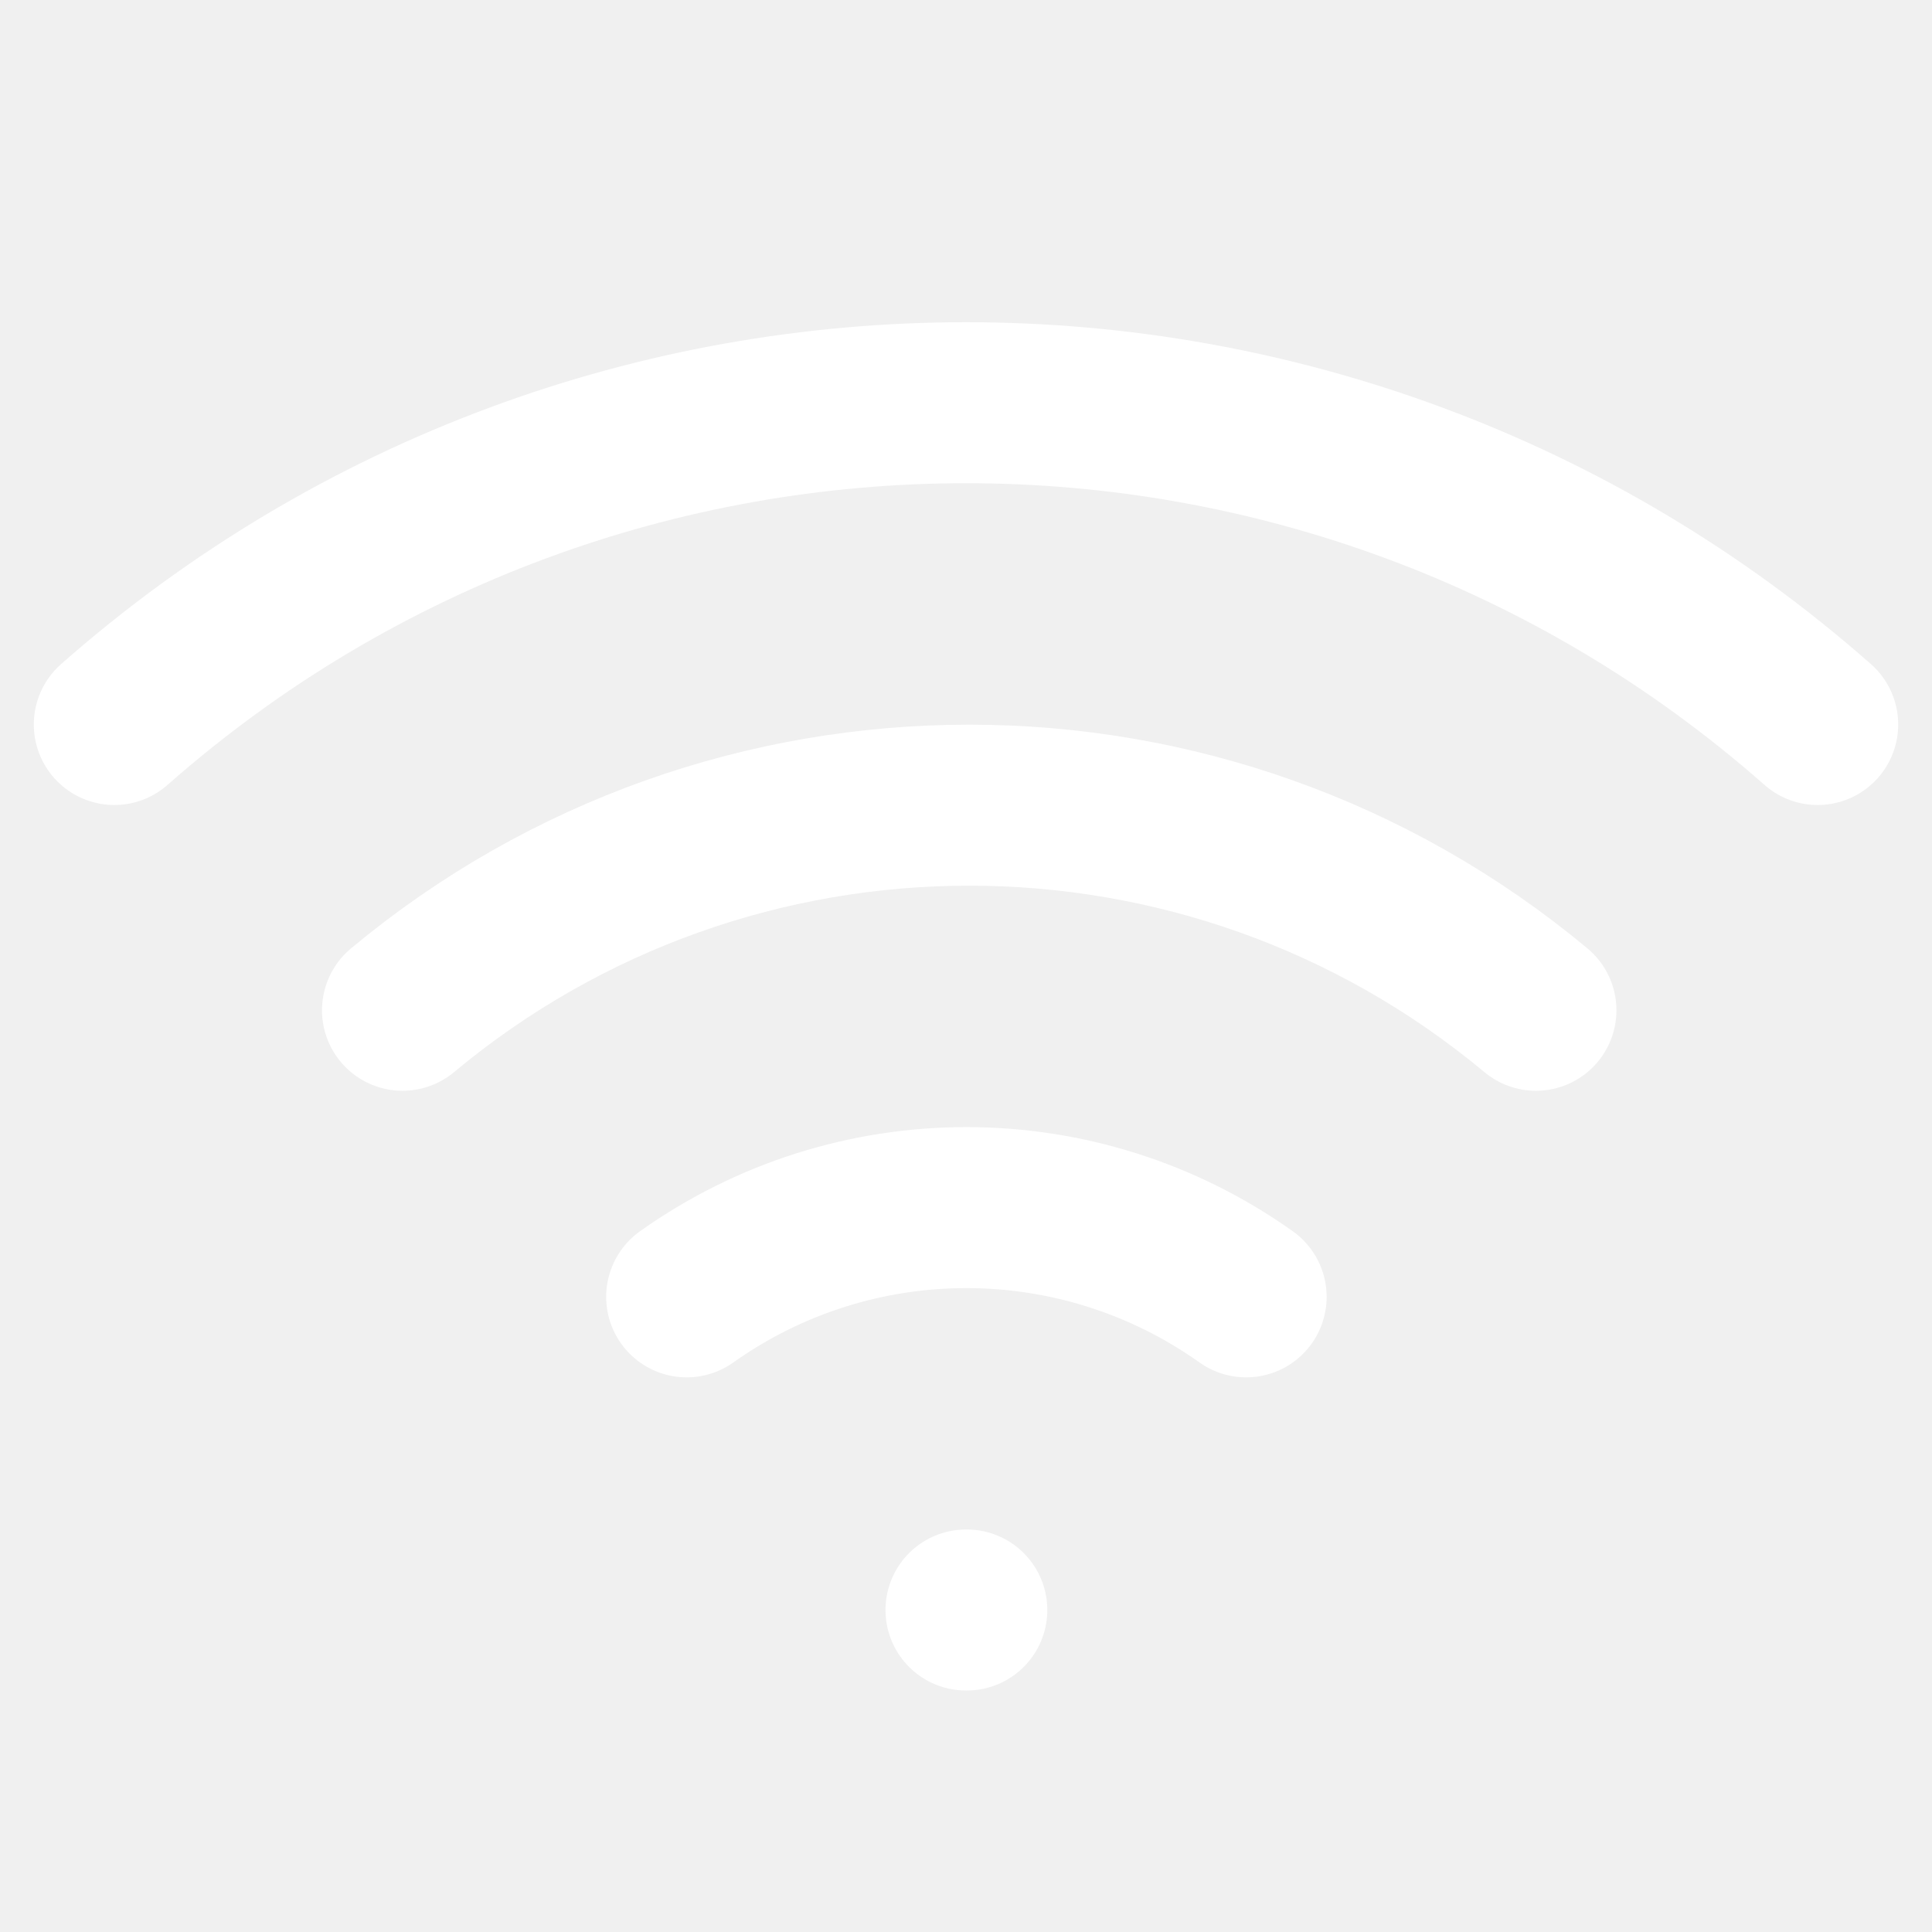
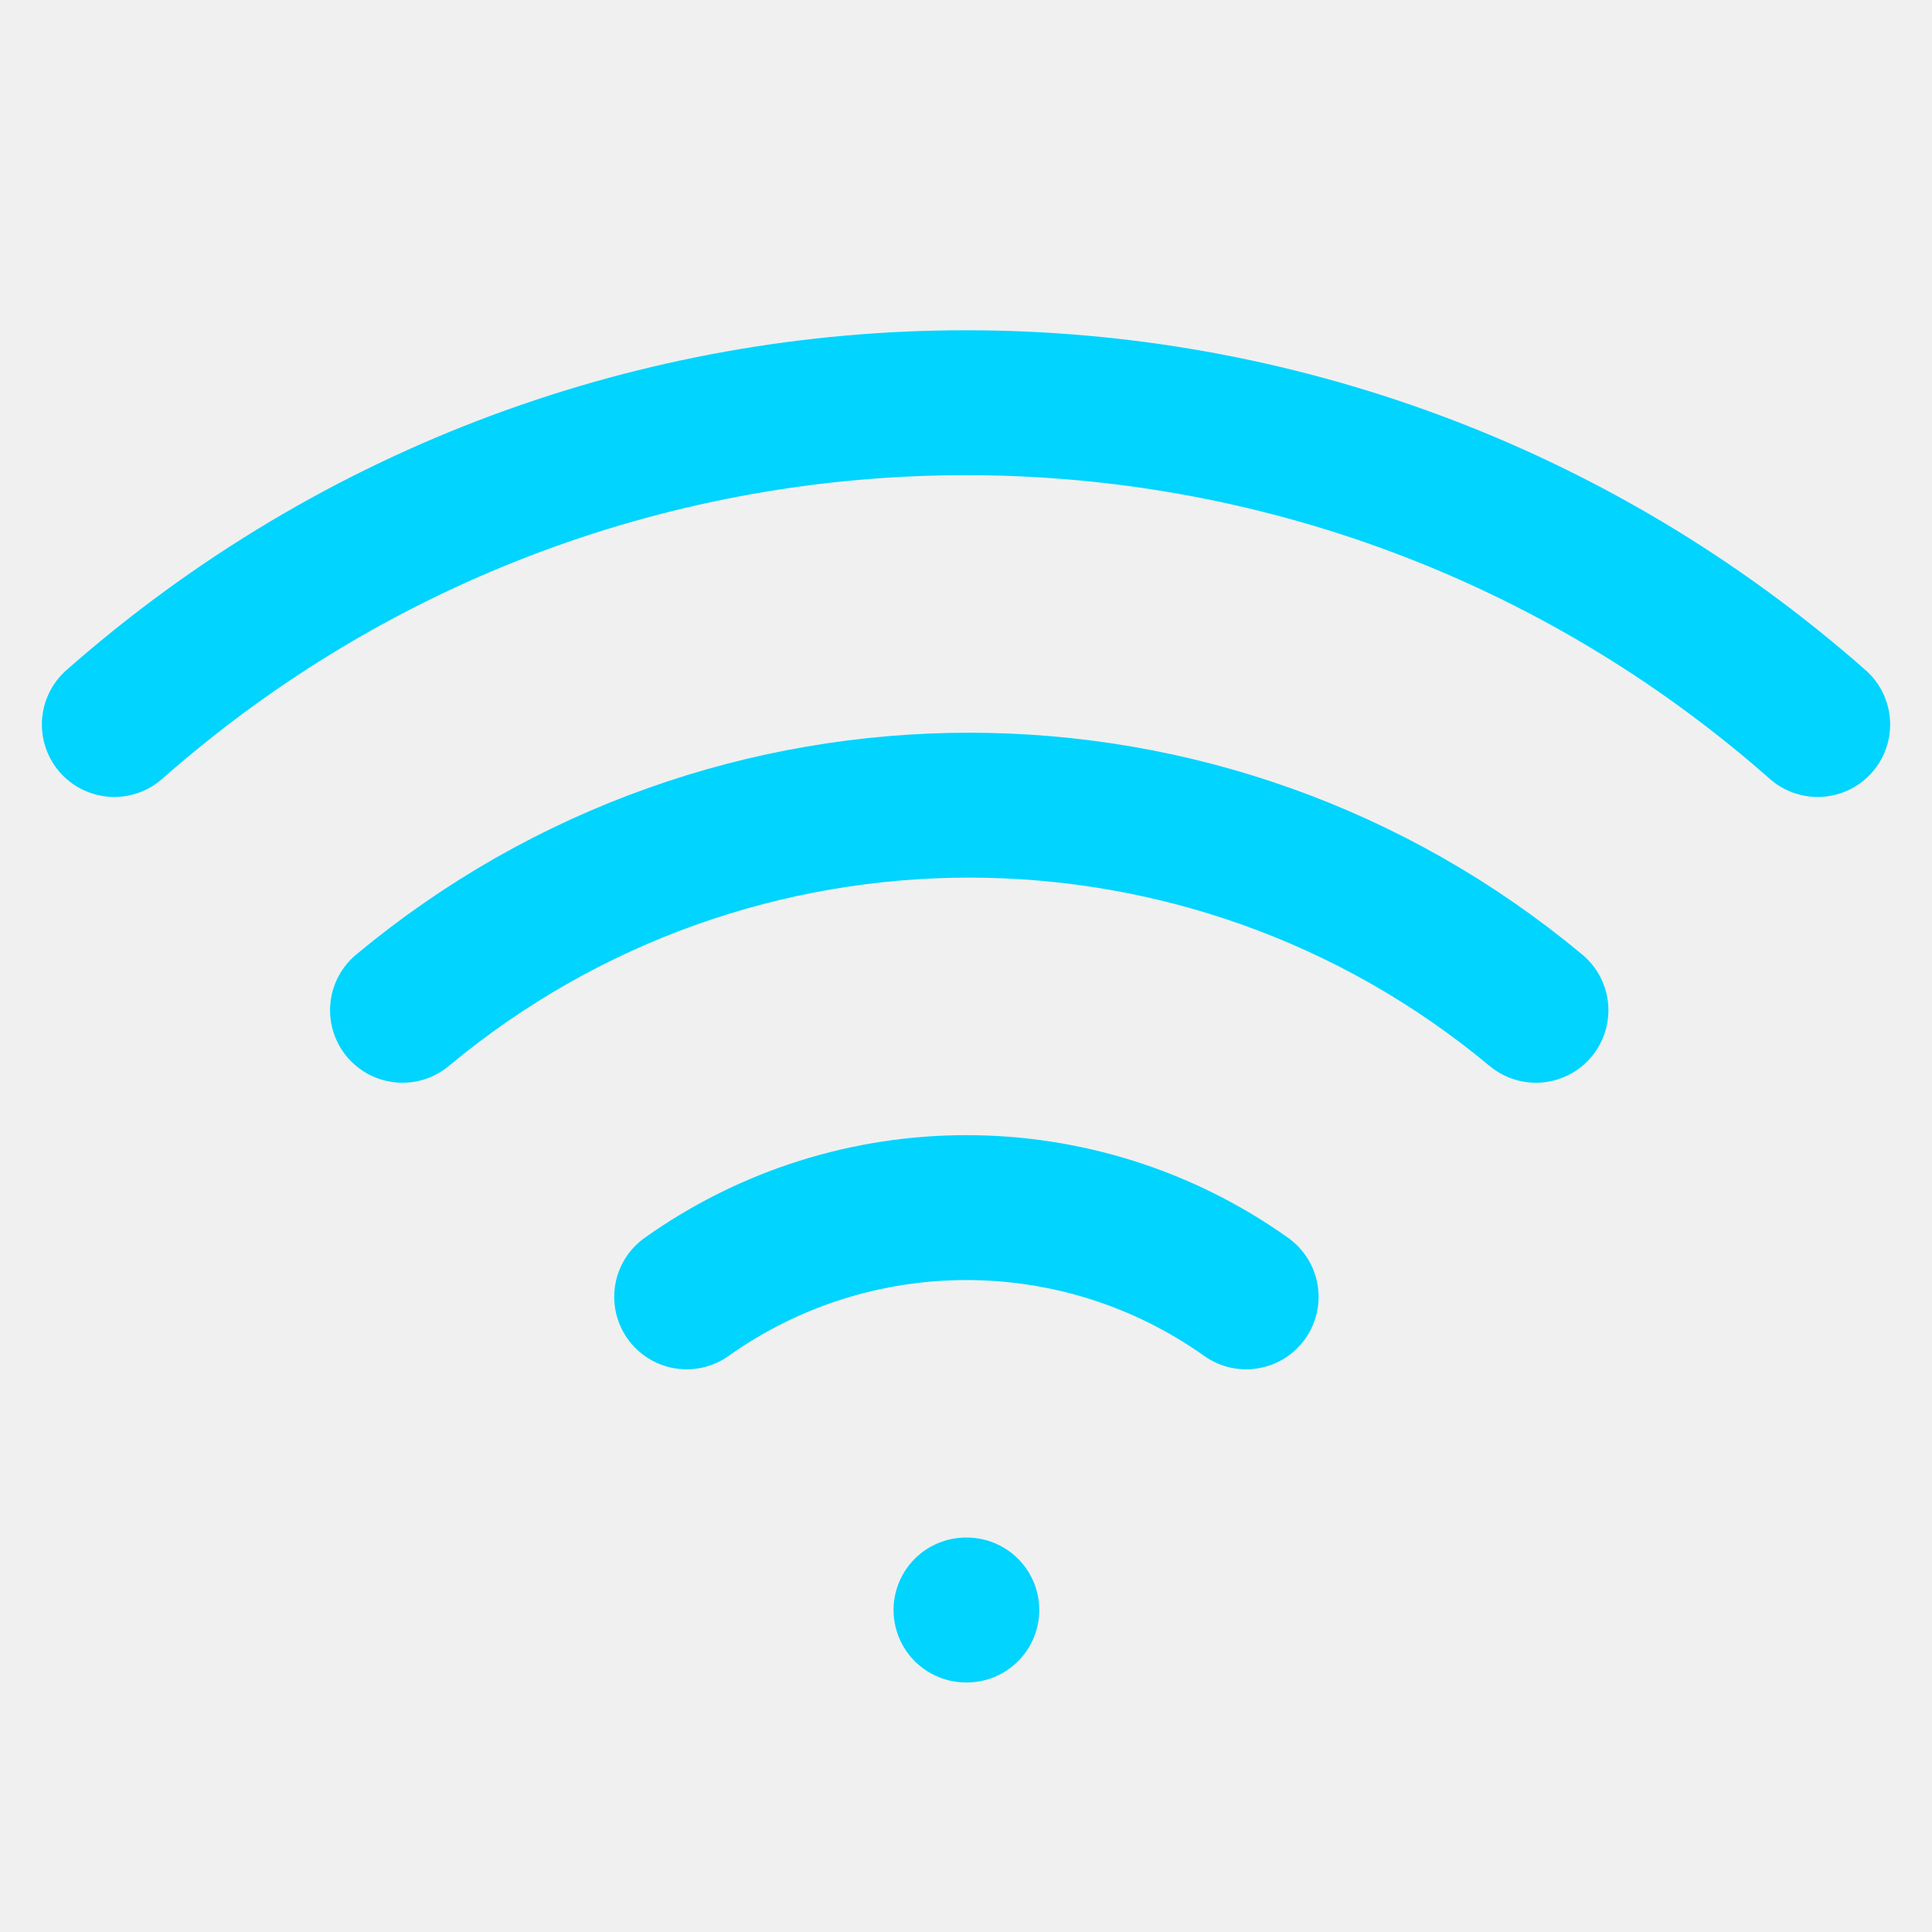
- <svg xmlns="http://www.w3.org/2000/svg" viewBox="0 0 24 24" fill="none" stroke="#FFFFFF" stroke-width="2" stroke-linecap="round" stroke-linejoin="round">
+ <svg xmlns="http://www.w3.org/2000/svg" viewBox="0 0 24 24" fill="none" stroke="#00D4FF" stroke-width="1.8" stroke-linecap="round" stroke-linejoin="round">
  <path d="M5 12.55a11 11 0 0 1 14.08 0" />
  <path d="M1.42 9a16 16 0 0 1 21.16 0" />
  <path d="M8.53 16.11a6 6 0 0 1 6.95 0" />
  <line x1="12" y1="20" x2="12.01" y2="20" />
</svg>
